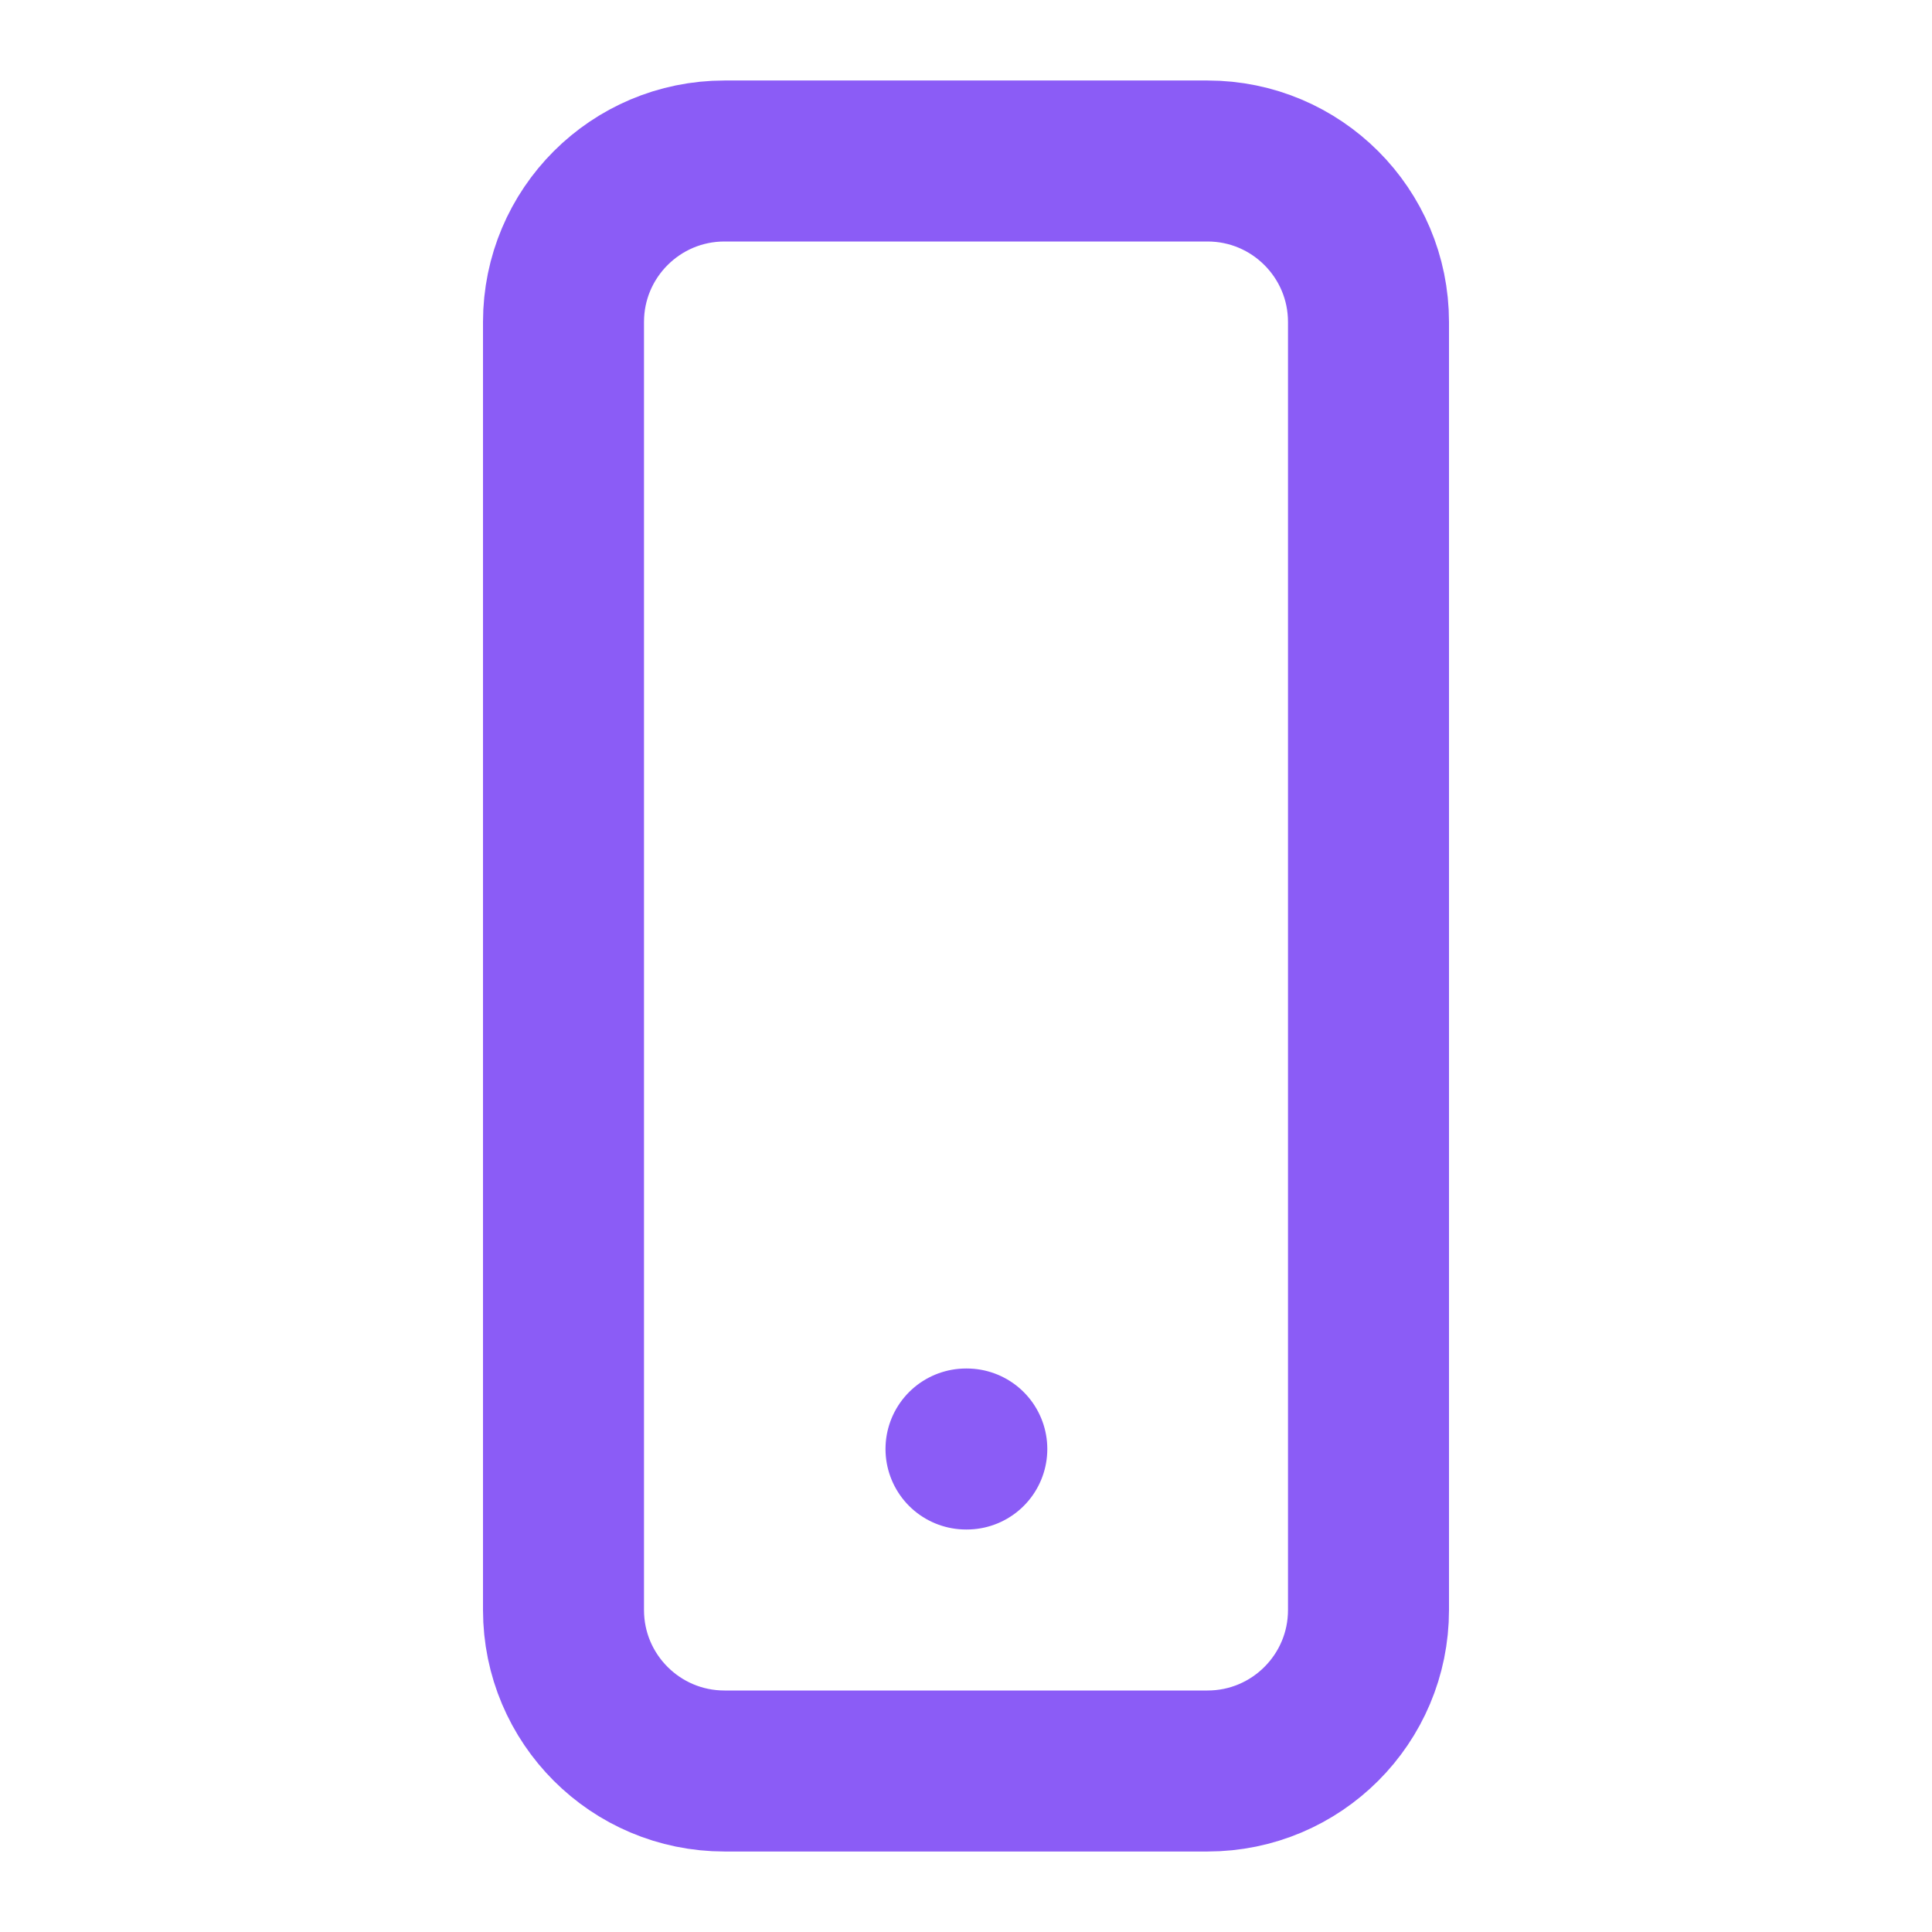
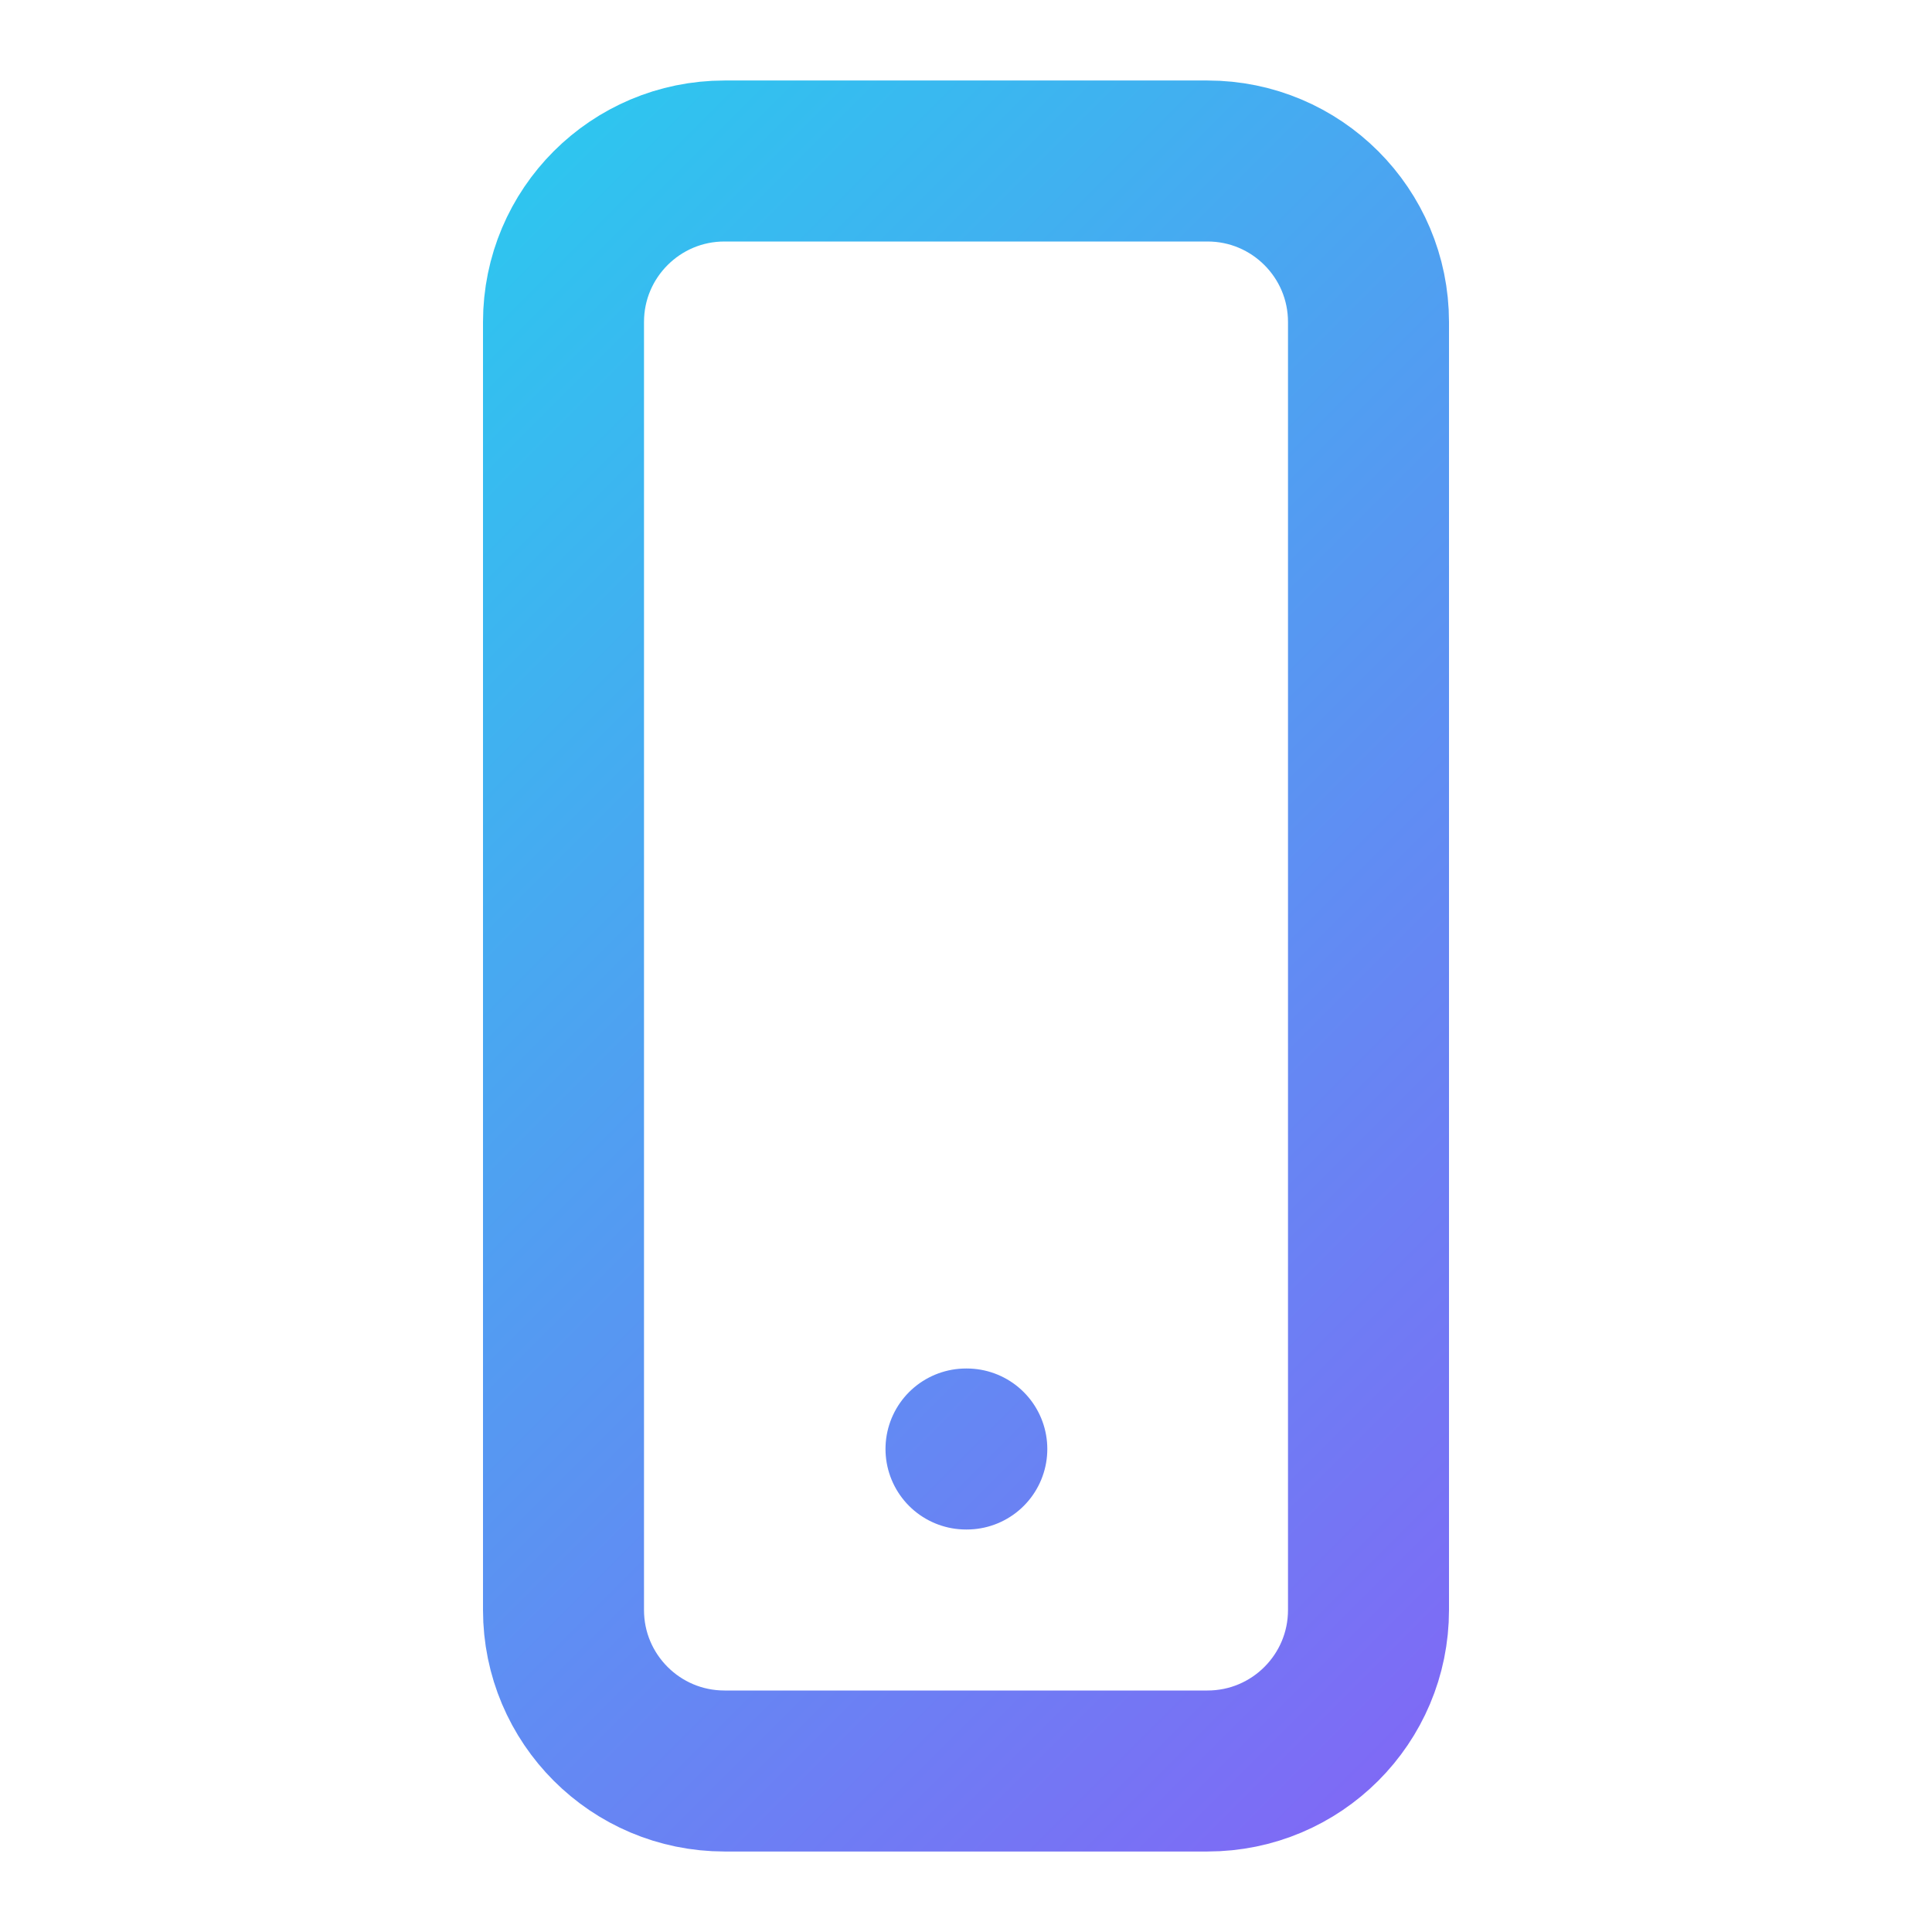
- <svg xmlns="http://www.w3.org/2000/svg" viewBox="0 0 24 24" width="26" height="26" fill="none" stroke="#8B5CF6" stroke-width="2" stroke-linecap="round" stroke-linejoin="round" role="img" aria-label="Mobile apps">
+ <svg xmlns="http://www.w3.org/2000/svg" viewBox="0 0 24 24" width="26" height="26" fill="none" stroke="url(#g)" stroke-width="2" stroke-linecap="round" stroke-linejoin="round" role="img" aria-label="Mobile apps">
+   <defs>
+     <linearGradient id="g" x1="2" y1="2" x2="22" y2="22" gradientUnits="userSpaceOnUse">
+       <stop offset="0" stop-color="#22d3ee" />
+       <stop offset="1" stop-color="#8b5cf6" />
+     </linearGradient>
+   </defs>
  <rect x="7" y="2" width="10" height="20" rx="2" />
  <path d="M12 18h.01" />
</svg>
